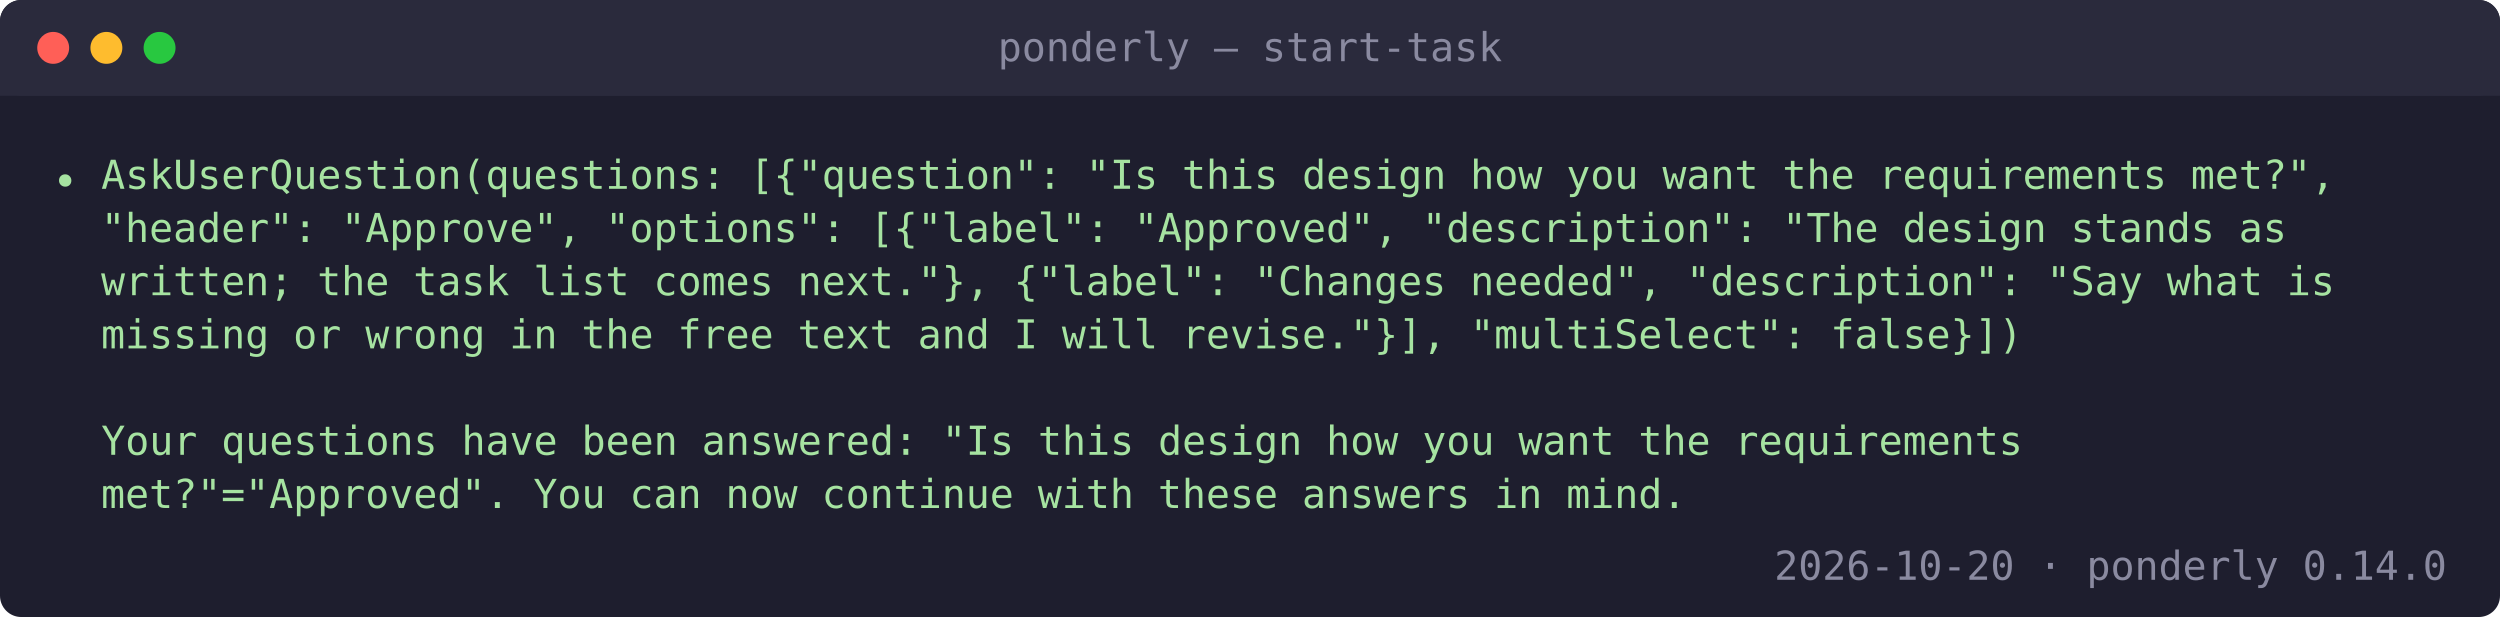
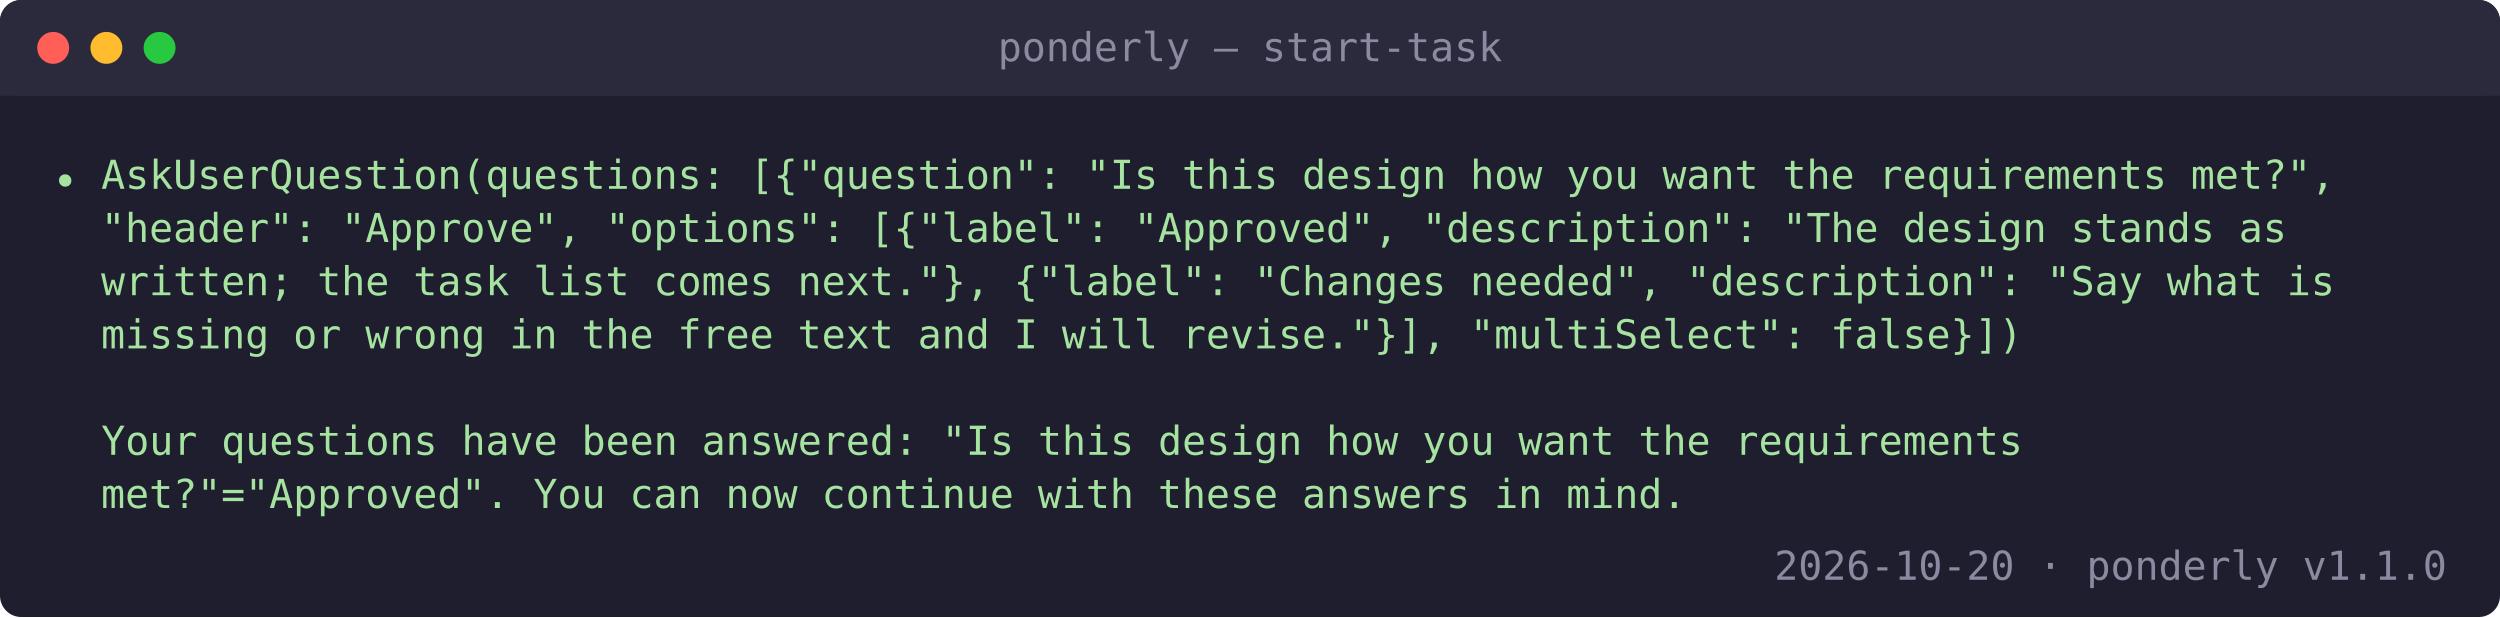
<svg xmlns="http://www.w3.org/2000/svg" width="940" height="232" viewBox="0 0 940 232" role="img">
  <rect width="940" height="232" rx="8" fill="#1e1e2e" />
  <rect width="940" height="36" rx="8" fill="#2a2a3c" />
  <rect y="28" width="940" height="8" fill="#2a2a3c" />
  <circle cx="20" cy="18" r="6" fill="#ff5f57" />
  <circle cx="40" cy="18" r="6" fill="#febc2e" />
  <circle cx="60" cy="18" r="6" fill="#28c840" />
  <g font-family="ui-monospace, SFMono-Regular, Menlo, Consolas, monospace" font-size="15">
    <text x="470" y="23" fill="#8a8aa0" text-anchor="middle" xml:space="preserve">ponderly — start-task</text>
    <text x="20" y="71" fill="#a6e3a1" xml:space="preserve">⏺ AskUserQuestion(questions: [{"question": "Is this design how you want the requirements met?", </text>
    <text x="38" y="91" fill="#a6e3a1" xml:space="preserve">"header": "Approve", "options": [{"label": "Approved", "description": "The design stands as </text>
    <text x="38" y="111" fill="#a6e3a1" xml:space="preserve">written; the task list comes next."}, {"label": "Changes needed", "description": "Say what is </text>
    <text x="38" y="131" fill="#a6e3a1" xml:space="preserve">missing or wrong in the free text and I will revise."}], "multiSelect": false}])</text>
    <text x="20" y="151" fill="#a6e3a1" xml:space="preserve" />
    <text x="20" y="171" fill="#a6e3a1" xml:space="preserve">  Your questions have been answered: "Is this design how you want the requirements </text>
    <text x="38" y="191" fill="#a6e3a1" xml:space="preserve">met?"="Approved". You can now continue with these answers in mind.</text>
-     <text x="920" y="218" fill="#8a8aa0" text-anchor="end" xml:space="preserve">2026-10-20 · ponderly 0.14.0</text>
+     <text x="920" y="218" fill="#8a8aa0" text-anchor="end" xml:space="preserve">2026-10-20 · ponderly v1.1.0</text>
  </g>
</svg>
